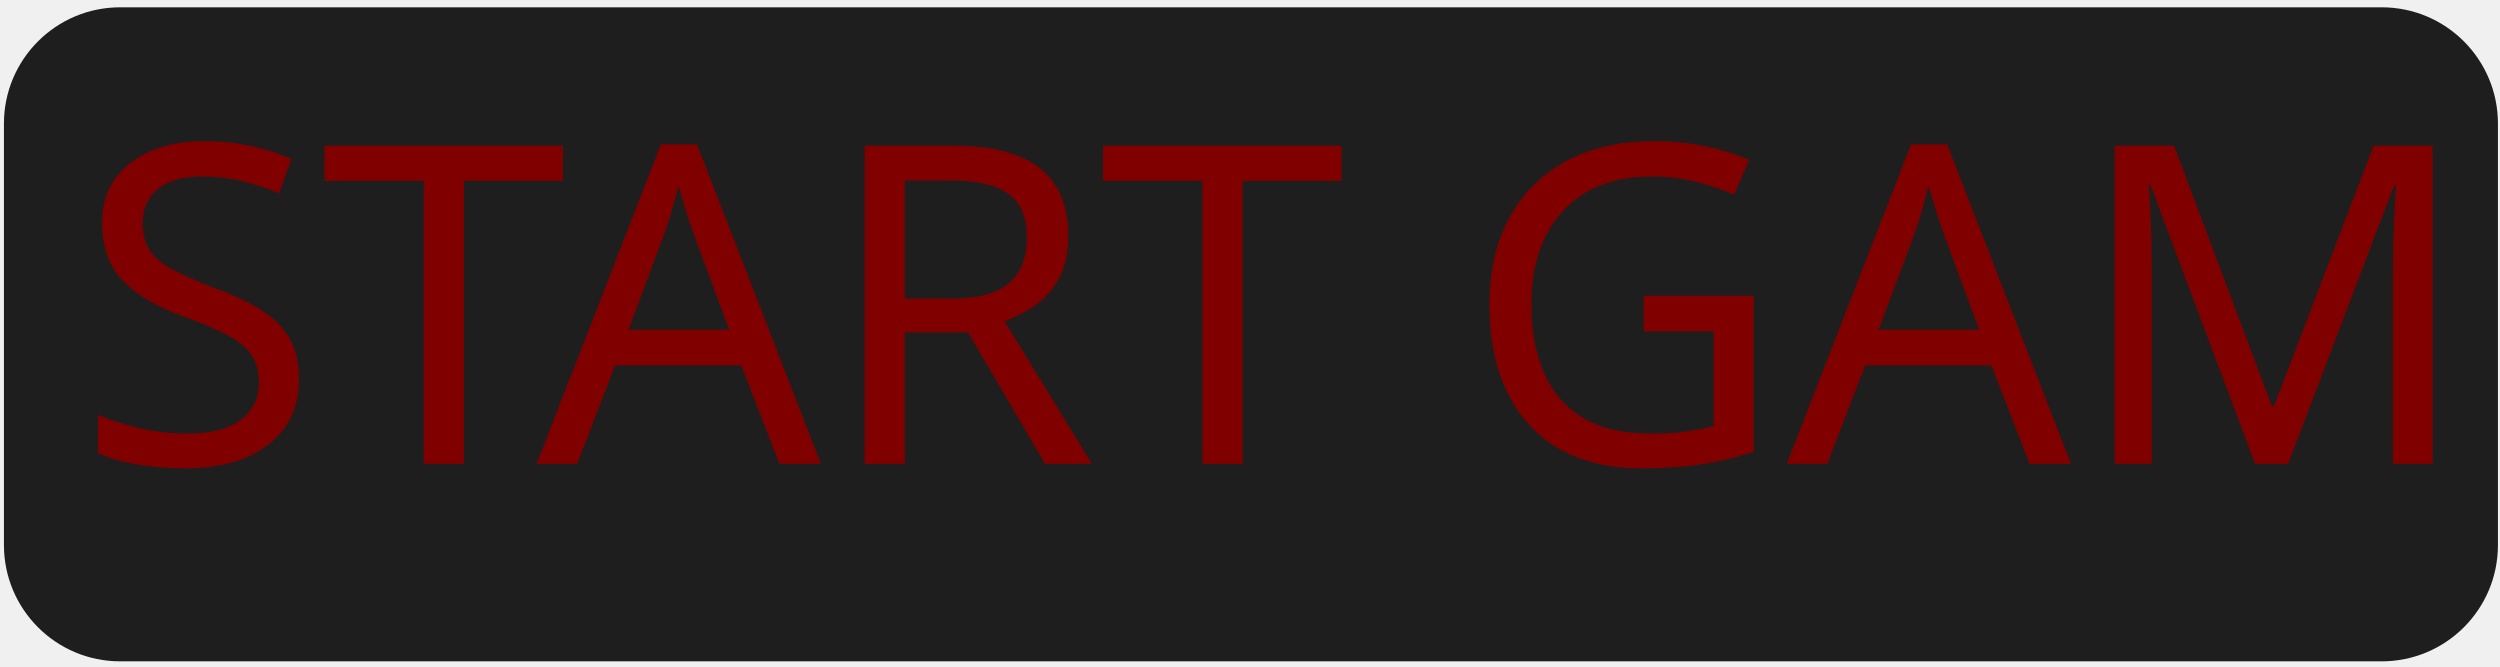
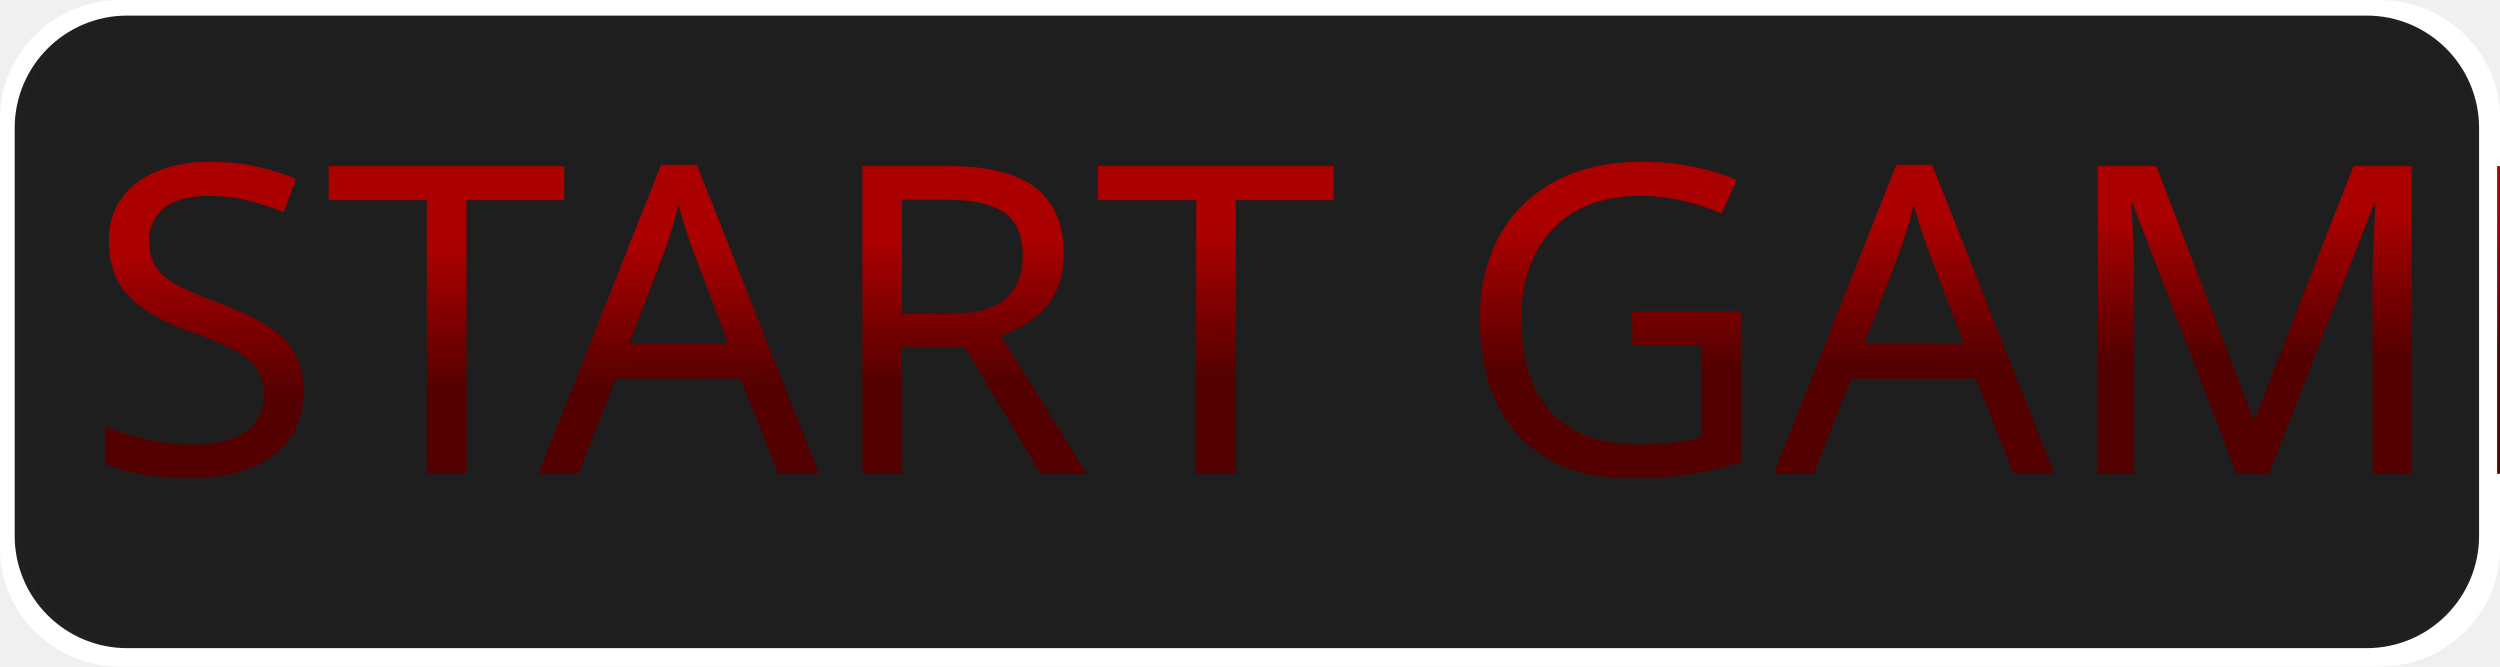
- <svg xmlns="http://www.w3.org/2000/svg" width="450" height="120" id="svg3769" version="1.1">
-   <defs id="defs3771" />
+ <svg xmlns="http://www.w3.org/2000/svg" xmlns:xlink="http://www.w3.org/1999/xlink" width="450" height="120" id="svg3769" version="1.1">
+   <defs id="defs3771">
+     <linearGradient id="linearGradient3964">
+       <stop style="stop-color:#aa0000;stop-opacity:1;" offset="0" id="stop3966" />
+       <stop style="stop-color:#550000;stop-opacity:1" offset="1" id="stop3968" />
+     </linearGradient>
+     <linearGradient id="linearGradient3896">
+       <stop style="stop-color:#aa0000;stop-opacity:1;" offset="0" id="stop3898" />
+       <stop style="stop-color:#550000;stop-opacity:1" offset="1" id="stop3900" />
+     </linearGradient>
+     <linearGradient id="linearGradient2997">
+       <stop style="stop-color:#aa0000;stop-opacity:1;" offset="0" id="stop2999" />
+       <stop style="stop-color:#550000;stop-opacity:1" offset="1" id="stop3001" />
+     </linearGradient>
+     <linearGradient xlink:href="#linearGradient2997" id="linearGradient3003" x1="22.375" y1="975.487" x2="22.875" y2="1001.362" gradientUnits="userSpaceOnUse" gradientTransform="matrix(1.004351,0,0,1.004351,-177.4848,206.556)" />
+     <linearGradient xlink:href="#linearGradient2997" id="linearGradient3807" gradientUnits="userSpaceOnUse" gradientTransform="matrix(1.004351,0,0,1.004351,-177.4848,206.556)" x1="22.375" y1="975.487" x2="22.875" y2="1001.362" />
+     <linearGradient xlink:href="#linearGradient2997" id="linearGradient3811" gradientUnits="userSpaceOnUse" gradientTransform="matrix(0.9775923,0,0,0.9775922,1.426076,35.53602)" x1="22.375" y1="975.487" x2="22.875" y2="1001.362" />
+     <linearGradient xlink:href="#linearGradient2997-8" id="linearGradient3811-6" gradientUnits="userSpaceOnUse" gradientTransform="matrix(0.9775923,0,0,0.9775923,7.01729,-812.1064)" x1="22.375" y1="975.487" x2="22.875" y2="1001.362" />
+     <linearGradient id="linearGradient2997-8">
+       <stop style="stop-color:#aa0000;stop-opacity:1;" offset="0" id="stop2999-8" />
+       <stop style="stop-color:#550000;stop-opacity:1" offset="1" id="stop3001-2" />
+     </linearGradient>
+     <linearGradient xlink:href="#linearGradient2997-8" id="linearGradient3855" gradientUnits="userSpaceOnUse" gradientTransform="matrix(0.9775923,0,0,0.9775922,1.920738,32.50365)" x1="22.375" y1="975.487" x2="22.875" y2="1001.362" />
+     <linearGradient xlink:href="#linearGradient3896" id="linearGradient3902" x1="83.125" y1="-74.188" x2="83.25" y2="-45.938" gradientUnits="userSpaceOnUse" gradientTransform="translate(-61.00574,114.9964)" />
+     <linearGradient xlink:href="#linearGradient3896-0" id="linearGradient3902-6" x1="83.125" y1="-74.188" x2="83.25" y2="-45.938" gradientUnits="userSpaceOnUse" gradientTransform="translate(-61.00822,115.0254)" />
+     <linearGradient id="linearGradient3896-0">
+       <stop style="stop-color:#aa0000;stop-opacity:1;" offset="0" id="stop3898-4" />
+       <stop style="stop-color:#550000;stop-opacity:1" offset="1" id="stop3900-9" />
+     </linearGradient>
+     <linearGradient xlink:href="#linearGradient3896-0" id="linearGradient3919" x1="83.125" y1="-74.188" x2="83.25" y2="-45.938" gradientUnits="userSpaceOnUse" gradientTransform="translate(-61.00574,114.9964)" />
+     <linearGradient xlink:href="#linearGradient3964" id="linearGradient3970" x1="104.25" y1="45" x2="104.5" y2="74.062" gradientUnits="userSpaceOnUse" />
+   </defs>
  <g id="layer1" transform="translate(0,-932.3622)" style="display:inline">
-     <rect style="color:#000000;fill:#000000;fill-opacity:0.875;fill-rule:evenodd;stroke:none;stroke-width:0.861;marker:none;visibility:visible;display:inline;overflow:visible;enable-background:accumulate" id="rect2997" width="448.919" height="117.729" x="0.709" y="933.676" ry="20.93" />
-     <text xml:space="preserve" style="font-size:80.222px;font-style:normal;font-variant:normal;font-weight:normal;font-stretch:normal;line-height:125%;letter-spacing:0px;word-spacing:0px;fill:#800000;fill-opacity:1;stroke:none;font-family:True Crimes;-inkscape-font-specification:True Crimes" x="13.562" y="1015.857" id="text3795">
-       <tspan id="tspan3797" x="13.562" y="1015.857">START GAME</tspan>
+     <path style="color:#000000;fill:#ffffff;fill-opacity:1;fill-rule:evenodd;stroke:none;stroke-width:0.861;marker:none;visibility:visible;display:inline;overflow:visible;enable-background:accumulate" d="m 21.804,932.367 c -12.074,0 -21.796,9.518 -21.796,21.338 l 0,77.316 c 0,11.82 9.723,21.338 21.796,21.338 l 406.415,0 c 12.074,0 21.796,-9.518 21.796,-21.338 l 0,-77.316 c 0,-11.82 -9.723,-21.338 -21.796,-21.338 l -406.415,0 z m 2.736,3.1 400.451,0 c 11.407,0 20.597,8.997 20.597,20.164 l 0,73.073 c 0,11.167 -9.191,20.164 -20.597,20.164 l -400.451,0 c -11.407,0 -20.597,-8.998 -20.597,-20.164 l 0,-73.073 c 0,-11.167 9.191,-20.164 20.597,-20.164 z" id="rect2997-1" />
+     <rect style="color:#000000;fill:#000000;fill-opacity:0.875;fill-rule:evenodd;stroke:none;stroke-width:0.861;marker:none;visibility:visible;display:inline;overflow:visible;enable-background:accumulate" id="rect2997" width="443.595" height="113.862" x="2.642" y="935.168" ry="20.242" />
+     <text xml:space="preserve" style="font-size:78.424px;font-style:normal;font-variant:normal;font-weight:normal;font-stretch:normal;line-height:125%;letter-spacing:0px;word-spacing:0px;fill:url(#linearGradient3811);fill-opacity:1;stroke:none;font-family:True Crimes;-inkscape-font-specification:True Crimes" x="14.684" y="1028.63" id="text3795" transform="scale(1.01079,0.9893249)">
+       <tspan id="tspan3797" x="14.684" y="1028.63" style="fill:url(#linearGradient3811);fill-opacity:1">START GAME</tspan>
    </text>
  </g>
  <g id="layer2" style="display:none">
-     <rect style="color:#000000;fill:#000000;fill-opacity:0.875;fill-rule:evenodd;stroke:none;stroke-width:0.861;marker:none;visibility:visible;display:inline;overflow:visible;enable-background:accumulate" id="rect2997-8" width="446.391" height="117.027" x="2.027" y="1.136" ry="20.805" />
-     <text xml:space="preserve" style="font-size:75.997px;font-style:normal;font-variant:normal;font-weight:normal;font-stretch:normal;line-height:125%;letter-spacing:0px;word-spacing:0px;fill:#800000;fill-opacity:1;stroke:none;font-family:True Crimes;-inkscape-font-specification:True Crimes" x="14.536" y="84.226" id="text3807">
-       <tspan id="tspan3809" x="14.536" y="84.226">HIGH SCORES</tspan>
+     <path style="color:#000000;fill:#ffffff;fill-opacity:1;fill-rule:evenodd;stroke:none;stroke-width:0.861;marker:none;visibility:visible;display:inline;overflow:visible;enable-background:accumulate" d="m 21.811,-0.008 c -12.074,0 -21.796,9.518 -21.796,21.338 l 0,77.316 c 0,11.82 9.723,21.338 21.796,21.338 l 406.415,0 c 12.074,0 21.796,-9.518 21.796,-21.338 l 0,-77.316 c 0,-11.82 -9.723,-21.338 -21.796,-21.338 l -406.415,0 z m 2.736,3.1 400.451,0 c 11.407,0 20.597,8.997 20.597,20.164 l 0,73.073 c 0,11.167 -9.191,20.164 -20.597,20.164 l -400.451,0 c -11.407,0 -20.597,-8.998 -20.597,-20.164 l 0,-73.073 c 0,-11.167 9.191,-20.164 20.597,-20.164 z" id="rect2997-1-7" />
+     <rect style="color:#000000;fill:#000000;fill-opacity:0.875;fill-rule:evenodd;stroke:none;stroke-width:0.861;marker:none;visibility:visible;display:inline;overflow:visible;enable-background:accumulate" id="rect2997-7" width="443.595" height="113.862" x="2.649" y="2.792" ry="20.242" />
+     <text xml:space="preserve" style="font-size:75.997px;font-style:normal;font-variant:normal;font-weight:normal;font-stretch:normal;line-height:125%;letter-spacing:0px;word-spacing:0px;fill:url(#linearGradient3902);fill-opacity:1;stroke:none;font-family:True Crimes;-inkscape-font-specification:True Crimes" x="12.22" y="83.964" id="text3807">
+       <tspan id="tspan3809" x="12.22" y="83.964" style="fill:url(#linearGradient3902);fill-opacity:1">HIGH SCORES</tspan>
+     </text>
+   </g>
+   <g id="layer3" style="display:none">
+     <path style="color:#000000;fill:#ffffff;fill-opacity:1;fill-rule:evenodd;stroke:none;stroke-width:0.861;marker:none;visibility:visible;display:inline;overflow:visible;enable-background:accumulate" d="m 21.809,0.02 c -12.074,0 -21.796,9.518 -21.796,21.338 l 0,77.316 c 0,11.82 9.723,21.338 21.796,21.338 l 406.415,0 c 12.074,0 21.796,-9.518 21.796,-21.338 l 0,-77.316 c 0,-11.82 -9.723,-21.338 -21.796,-21.338 l -406.415,0 z m 2.736,3.1 400.451,0 c 11.407,0 20.597,8.997 20.597,20.164 l 0,73.073 c 0,11.167 -9.191,20.164 -20.597,20.164 l -400.451,0 c -11.407,0 -20.597,-8.998 -20.597,-20.164 l 0,-73.073 c 0,-11.167 9.191,-20.164 20.597,-20.164 z" id="rect2997-1-7-4" />
+     <rect style="color:#000000;fill:#000000;fill-opacity:0.875;fill-rule:evenodd;stroke:none;stroke-width:0.861;marker:none;visibility:visible;display:inline;overflow:visible;enable-background:accumulate" id="rect2997-7-6" width="443.595" height="113.862" x="2.647" y="2.821" ry="20.242" />
+     <text xml:space="preserve" style="font-size:76.292px;font-style:normal;font-variant:normal;font-weight:normal;font-stretch:normal;line-height:125%;letter-spacing:0px;word-spacing:0px;fill:url(#linearGradient3970);fill-opacity:1;stroke:none;font-family:True Crimes;-inkscape-font-specification:True Crimes" x="92.303" y="85.242" id="text3960">
+       <tspan id="tspan3962" x="92.303" y="85.242" style="fill:url(#linearGradient3970);fill-opacity:1">CREDITS</tspan>
    </text>
  </g>
</svg>
